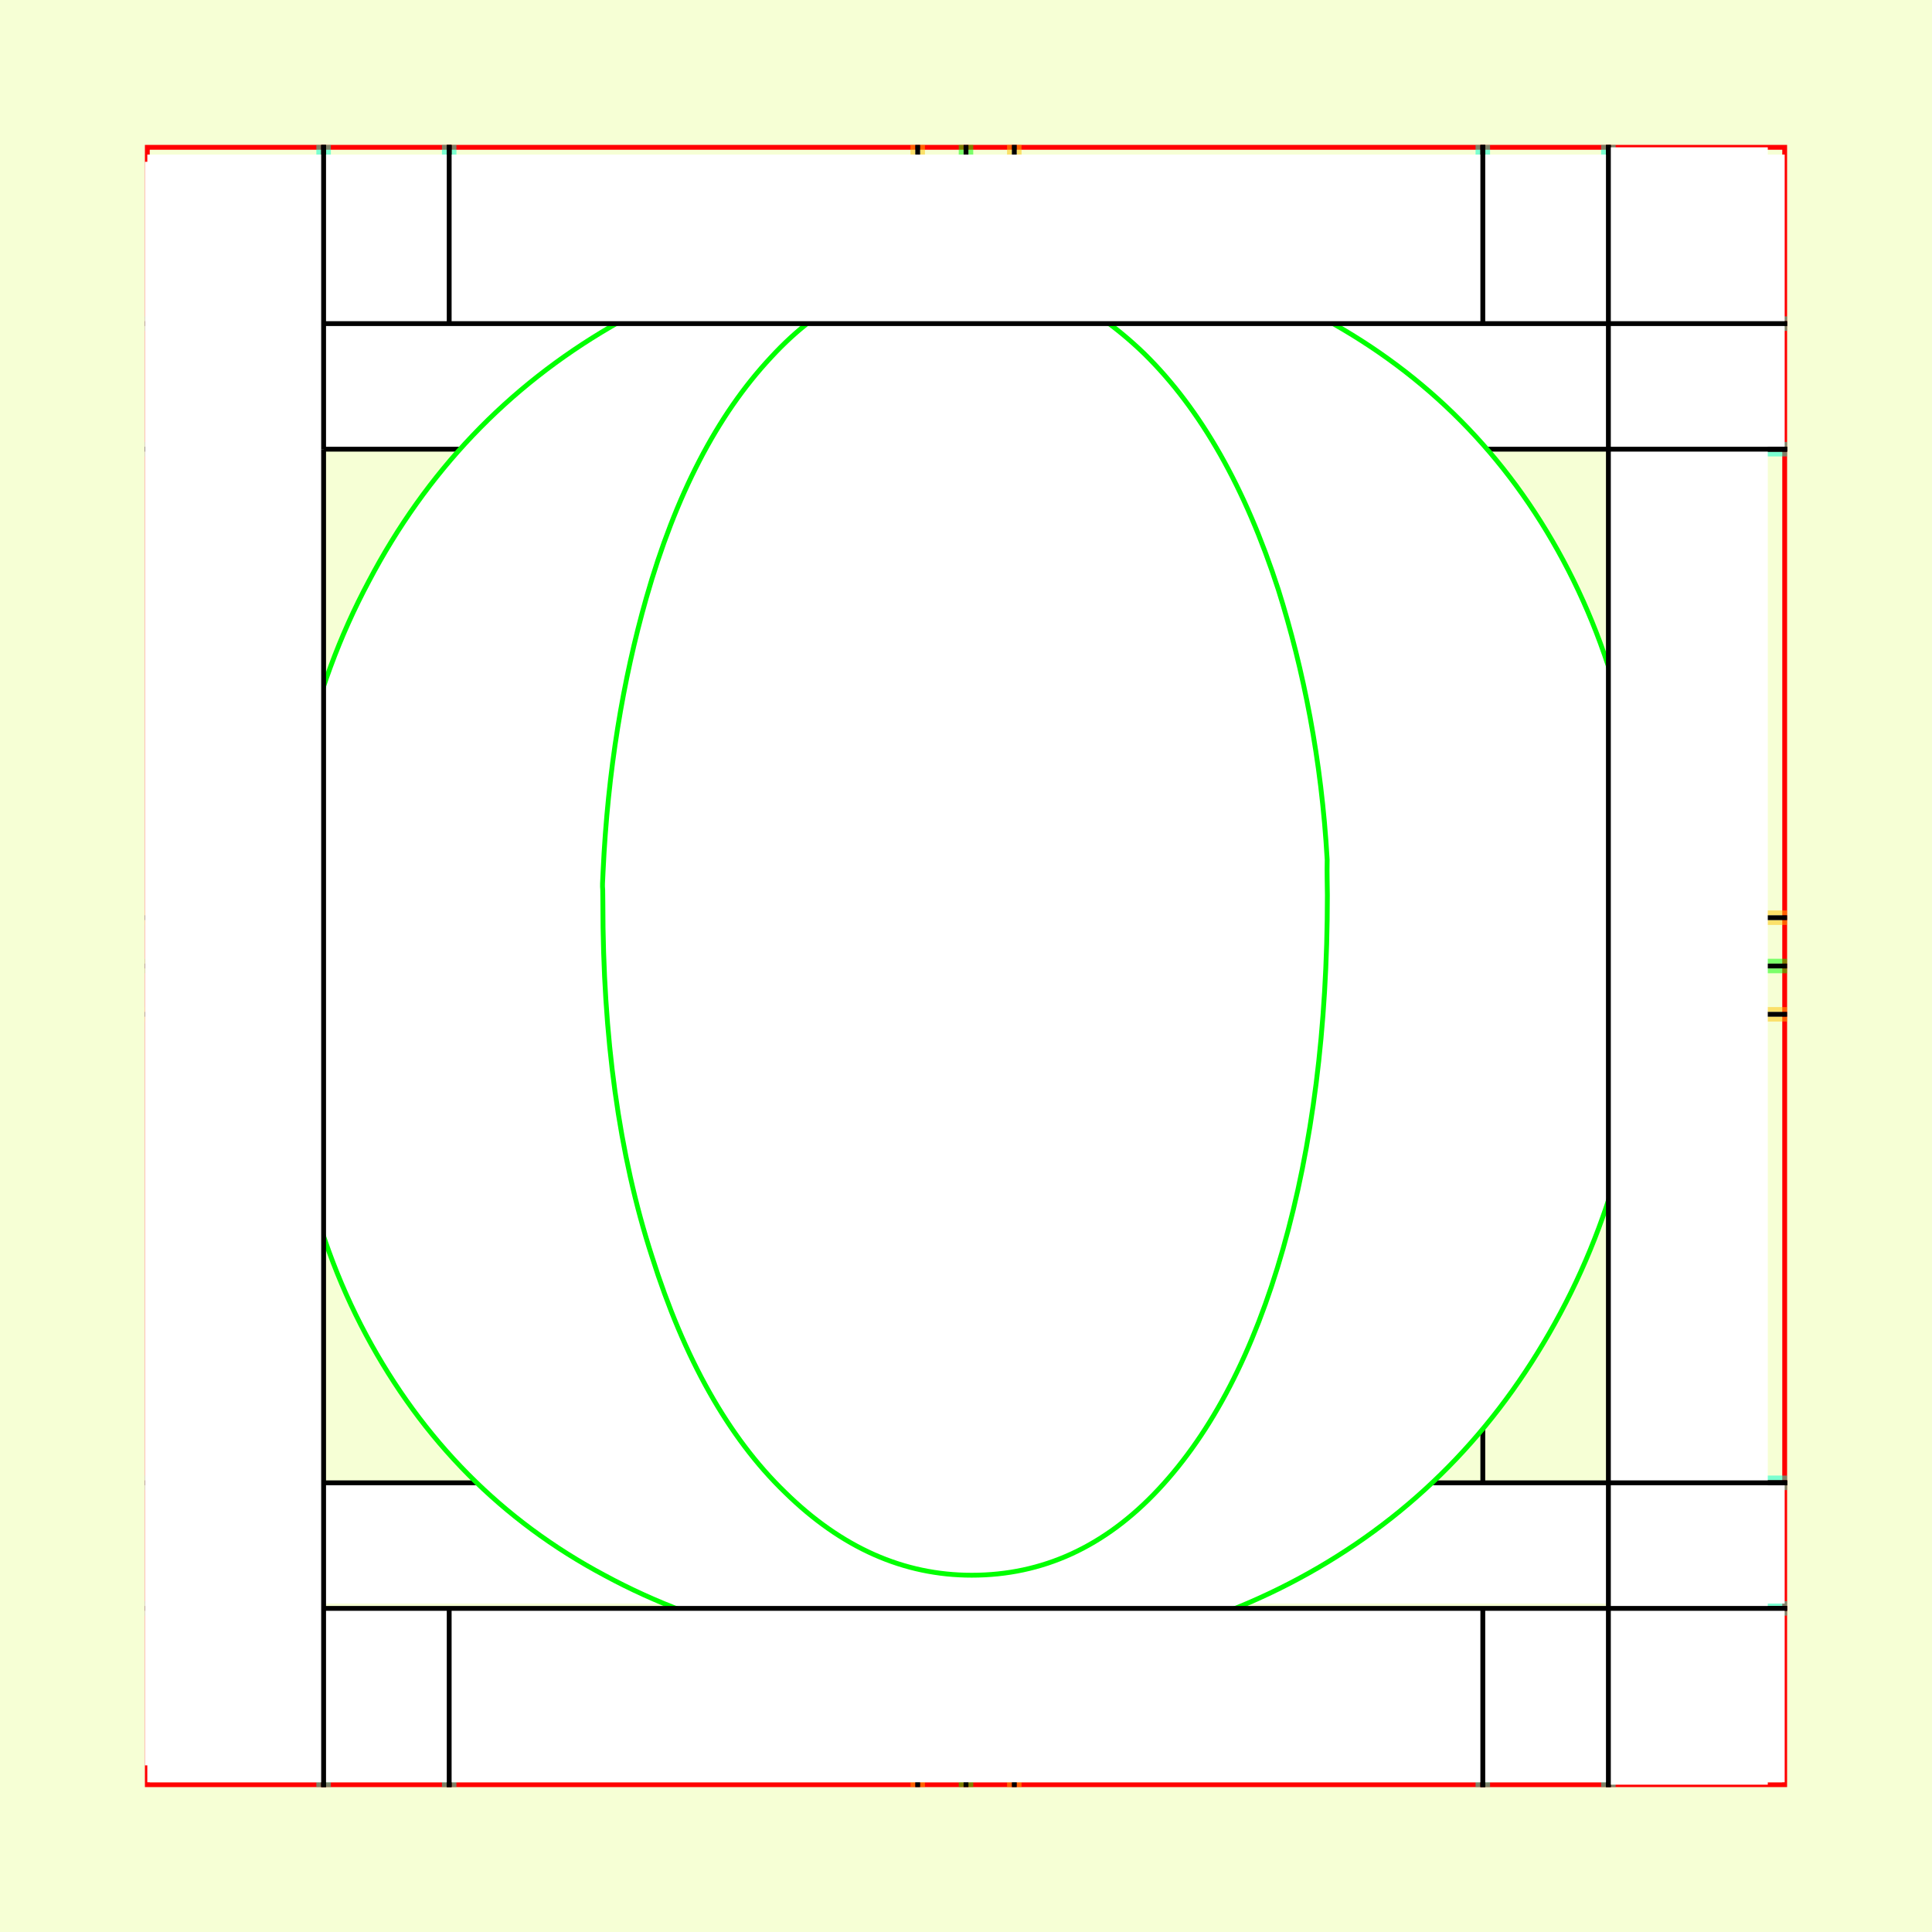
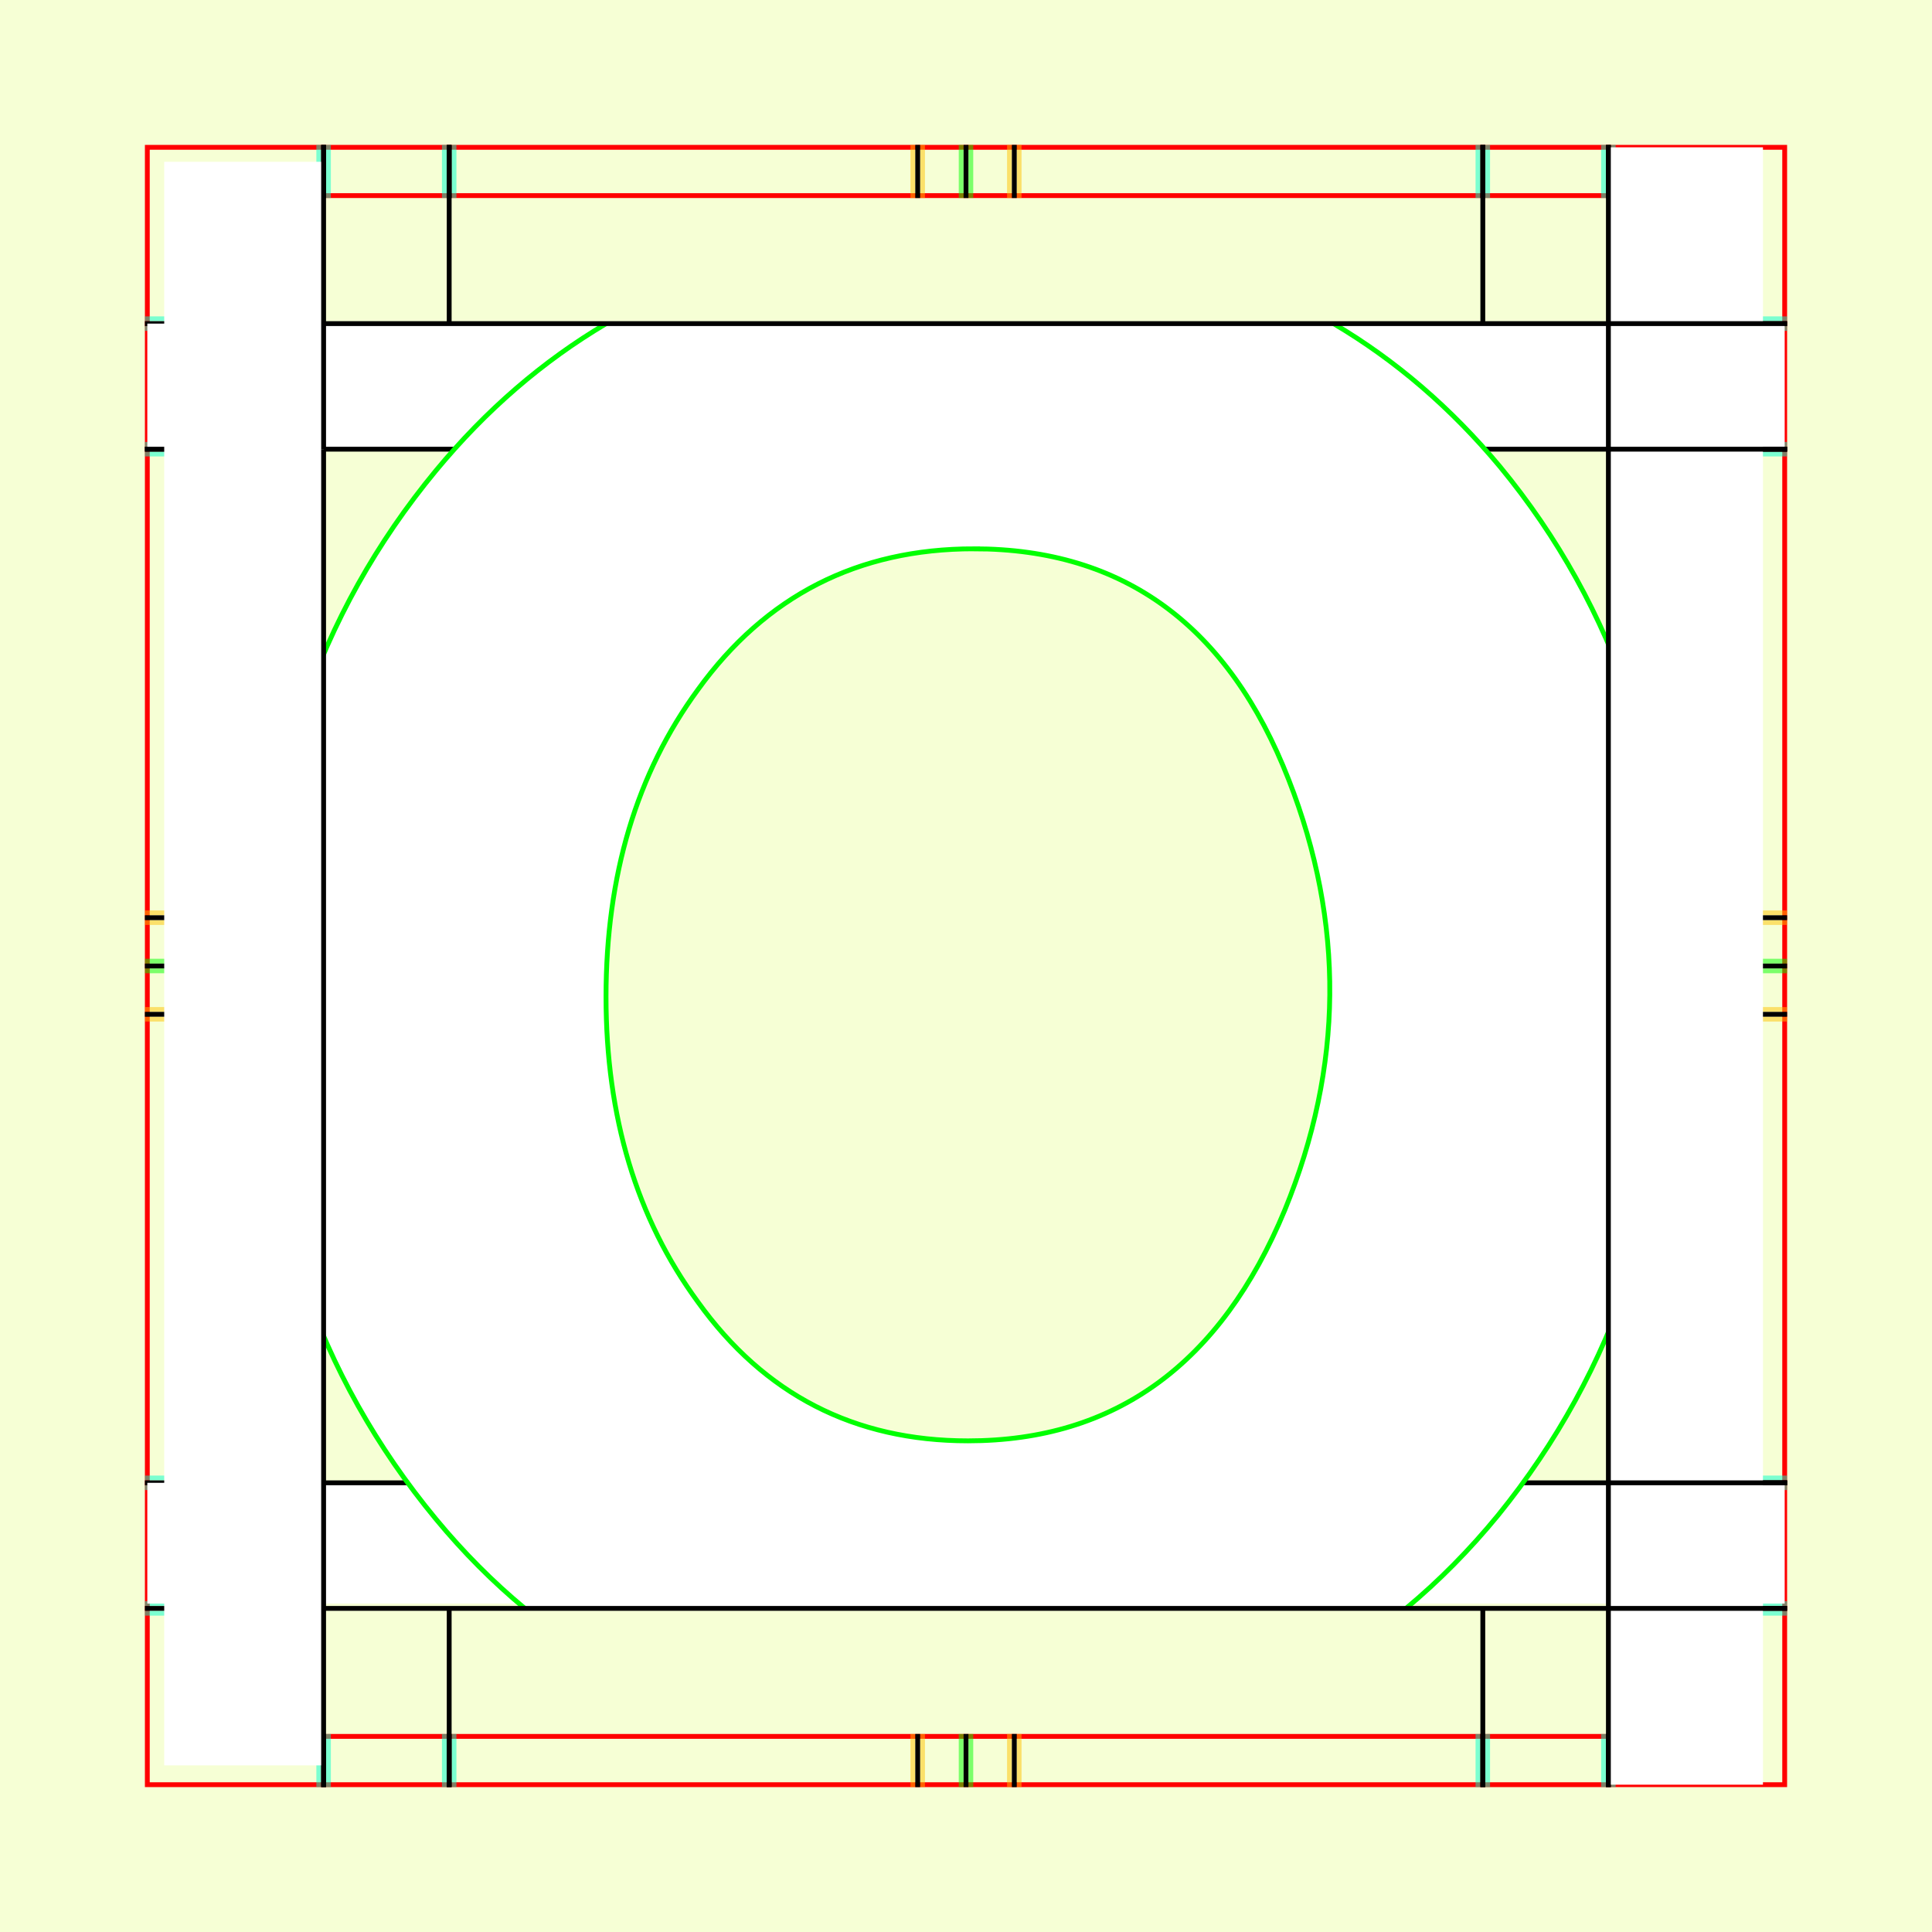
<svg xmlns="http://www.w3.org/2000/svg" style="display:inline" version="1.1" id="svg2902" height="400" width="400">
  <defs id="defs2904">
    <clipPath clipPathUnits="userSpaceOnUse" id="clipPath5174">
      <path id="path5176" style="opacity:0.5;fill:#00ff00;stroke:#00ff00;stroke-width:1px;stroke-linecap:square;display:inline" d="m 436.27,600.114 -232.095,134 -169.5,-293.583 232.095,-134 z" />
    </clipPath>
    <clipPath clipPathUnits="userSpaceOnUse" id="clipPath5174-5">
      <path id="path5176-9" style="opacity:0.5;fill:#00ff00;stroke:#00ff00;stroke-width:1px;stroke-linecap:square;display:inline" d="m 436.27,600.114 -232.095,134 -169.5,-293.583 232.095,-134 z" />
    </clipPath>
    <clipPath clipPathUnits="userSpaceOnUse" id="clipPath3238">
      <path d="m 461.27,643.416 -232.095,134 -169.5,-293.583 232.095,-134 z" style="opacity:0.5;fill:#00ff00;stroke:#00ff00;stroke-width:1px;stroke-linecap:square;display:inline" id="path3240" />
    </clipPath>
  </defs>
  <g id="bg">
    <path style="fill:#f6ffd5" d="M 400,0 400,400 0,400 0,0 z" id="bgrect" />
  </g>
  
tmp/TMP.change:<g id="XX_referenz" style="display:inline">
    <path id="innerframe" style="fill:none;stroke:#ff0000;stroke-width:1" d="m 40.5,40.5 319,0 0,319 -319,0 0,-319 z" />
    <path id="outerframe" style="fill:none;stroke:#ff0000;stroke-width:1" d="m 30.5,30.5 339,0 0,339 -339,0 0,-339 z" />
    <path style="opacity:0.5;fill:none;stroke:#ffc200;stroke-width:1px;stroke-linecap:square" d="m 189,30.5 0,10" id="ref-S-top-1" />
    <path style="opacity:0.5;fill:none;stroke:#ffc200;stroke-width:1px;stroke-linecap:square" d="m 191,30.5 0,10" id="ref-S-top-2" />
    <path style="opacity:0.5;fill:none;stroke:#ffc200;stroke-width:1px;stroke-linecap:square" d="m 209,30.5 0,10" id="ref-S-top-3" />
    <path style="opacity:0.5;fill:none;stroke:#ffc200;stroke-width:1px;stroke-linecap:square" d="m 211,30.5 0,10" id="ref-S-top-4" />
    <path style="opacity:0.5;fill:none;stroke:#00ff00;stroke-width:1px;stroke-linecap:square" d="m 199,30.5 0,10" id="ref-I-top-1" />
    <path style="opacity:0.5;fill:none;stroke:#00ff00;stroke-width:1px;stroke-linecap:square" d="m 201,30.5 0,10" id="ref-I-top-2" />
    <path style="opacity:0.5;fill:none;stroke:#00ffcc;stroke-width:1px;stroke-linecap:square" d="m 66,30.5 0,10" id="ref-C-top-1" />
    <path style="opacity:0.5;fill:none;stroke:#00ffcc;stroke-width:1px;stroke-linecap:square" d="m 68,30.5 0,10" id="ref-C-top-2" />
    <path style="opacity:0.5;fill:none;stroke:#00ffcc;stroke-width:1px;stroke-linecap:square" d="m 92,30.5 0,10" id="ref-C-top-3" />
    <path style="opacity:0.5;fill:none;stroke:#00ffcc;stroke-width:1px;stroke-linecap:square" d="m 94,30.5 0,10" id="ref-C-top-4" />
    <path style="opacity:0.5;fill:none;stroke:#00ffcc;stroke-width:1px;stroke-linecap:square" d="m 306,30.5 0,10" id="ref-C-top-5" />
    <path style="opacity:0.5;fill:none;stroke:#00ffcc;stroke-width:1px;stroke-linecap:square" d="m 308,30.5 0,10" id="ref-C-top-6" />
    <path style="opacity:0.5;fill:none;stroke:#00ffcc;stroke-width:1px;stroke-linecap:square" d="m 332,30.5 0,10" id="ref-C-top-7" />
    <path style="opacity:0.5;fill:none;stroke:#00ffcc;stroke-width:1px;stroke-linecap:square" d="m 334,30.5 0,10" id="ref-C-top-8" />
    <path style="opacity:0.5;fill:none;stroke:#ffc200;stroke-width:1px;stroke-linecap:square" d="m 369.5,189 -10,0" id="ref-S-right-1" />
    <path style="opacity:0.5;fill:none;stroke:#ffc200;stroke-width:1px;stroke-linecap:square" d="m 369.5,191 -10,0" id="ref-S-right-2" />
    <path style="opacity:0.5;fill:none;stroke:#ffc200;stroke-width:1px;stroke-linecap:square" d="m 369.5,209 -10,0" id="ref-S-right-3" />
    <path style="opacity:0.5;fill:none;stroke:#ffc200;stroke-width:1px;stroke-linecap:square" d="m 369.5,211 -10,0" id="ref-S-right-4" />
    <path style="opacity:0.5;fill:none;stroke:#00ff00;stroke-width:1px;stroke-linecap:square" d="m 369.5,199 -10,0" id="ref-I-right-1" />
    <path style="opacity:0.5;fill:none;stroke:#00ff00;stroke-width:1px;stroke-linecap:square" d="m 369.5,201 -10,0" id="ref-I-right-2" />
    <path style="opacity:0.5;fill:none;stroke:#00ffcc;stroke-width:1px;stroke-linecap:square" d="m 369.5,66 -10,0" id="ref-C-right-1" />
    <path style="opacity:0.5;fill:none;stroke:#00ffcc;stroke-width:1px;stroke-linecap:square" d="m 369.5,68 -10,0" id="ref-C-right-2" />
    <path style="opacity:0.5;fill:none;stroke:#00ffcc;stroke-width:1px;stroke-linecap:square" d="m 369.5,92 -10,0" id="ref-C-right-3" />
    <path style="opacity:0.5;fill:none;stroke:#00ffcc;stroke-width:1px;stroke-linecap:square" d="m 369.5,94 -10,0" id="ref-C-right-4" />
    <path style="opacity:0.5;fill:none;stroke:#00ffcc;stroke-width:1px;stroke-linecap:square" d="m 369.5,306 -10,0" id="ref-C-right-5" />
    <path style="opacity:0.5;fill:none;stroke:#00ffcc;stroke-width:1px;stroke-linecap:square" d="m 369.5,308 -10,0" id="ref-C-right-6" />
    <path style="opacity:0.5;fill:none;stroke:#00ffcc;stroke-width:1px;stroke-linecap:square" d="m 369.5,332 -10,0" id="ref-C-right-7" />
    <path style="opacity:0.5;fill:none;stroke:#00ffcc;stroke-width:1px;stroke-linecap:square" d="m 369.5,334 -10,0" id="ref-C-right-8" />
    <path style="opacity:0.5;fill:none;stroke:#ffc200;stroke-width:1px;stroke-linecap:square" d="m 189,369.5 0,-10" id="ref-S-bottom-1" />
    <path style="opacity:0.5;fill:none;stroke:#ffc200;stroke-width:1px;stroke-linecap:square" d="m 191,369.5 0,-10" id="ref-S-bottom-2" />
    <path style="opacity:0.5;fill:none;stroke:#ffc200;stroke-width:1px;stroke-linecap:square" d="m 209,369.5 0,-10" id="ref-S-bottom-3" />
    <path style="opacity:0.5;fill:none;stroke:#ffc200;stroke-width:1px;stroke-linecap:square" d="m 211,369.5 0,-10" id="ref-S-bottom-4" />
    <path style="opacity:0.5;fill:none;stroke:#00ff00;stroke-width:1px;stroke-linecap:square" d="m 199,369.5 0,-10" id="ref-I-bottom-1" />
    <path style="opacity:0.5;fill:none;stroke:#00ff00;stroke-width:1px;stroke-linecap:square" d="m 201,369.5 0,-10" id="ref-I-bottom-2" />
    <path style="opacity:0.5;fill:none;stroke:#00ffcc;stroke-width:1px;stroke-linecap:square" d="m 66,369.5 0,-10" id="ref-C-bottom-1" />
    <path style="opacity:0.5;fill:none;stroke:#00ffcc;stroke-width:1px;stroke-linecap:square" d="m 68,369.5 0,-10" id="ref-C-bottom-2" />
    <path style="opacity:0.5;fill:none;stroke:#00ffcc;stroke-width:1px;stroke-linecap:square" d="m 92,369.5 0,-10" id="ref-C-bottom-3" />
    <path style="opacity:0.5;fill:none;stroke:#00ffcc;stroke-width:1px;stroke-linecap:square" d="m 94,369.5 0,-10" id="ref-C-bottom-4" />
    <path style="opacity:0.5;fill:none;stroke:#00ffcc;stroke-width:1px;stroke-linecap:square" d="m 306,369.5 0,-10" id="ref-C-bottom-5" />
    <path style="opacity:0.5;fill:none;stroke:#00ffcc;stroke-width:1px;stroke-linecap:square" d="m 308,369.5 0,-10" id="ref-C-bottom-6" />
    <path style="opacity:0.5;fill:none;stroke:#00ffcc;stroke-width:1px;stroke-linecap:square" d="m 332,369.5 0,-10" id="ref-C-bottom-7" />
    <path style="opacity:0.5;fill:none;stroke:#00ffcc;stroke-width:1px;stroke-linecap:square" d="m 334,369.5 0,-10" id="ref-C-bottom-8" />
    <path style="opacity:0.5;fill:none;stroke:#ffc200;stroke-width:1px;stroke-linecap:square" d="m 30.5,189 10,0" id="ref-S-left-1" />
    <path style="opacity:0.5;fill:none;stroke:#ffc200;stroke-width:1px;stroke-linecap:square" d="m 30.5,191 10,0" id="ref-S-left-2" />
    <path style="opacity:0.5;fill:none;stroke:#ffc200;stroke-width:1px;stroke-linecap:square" d="m 30.5,209 10,0" id="ref-S-left-3" />
    <path style="opacity:0.5;fill:none;stroke:#ffc200;stroke-width:1px;stroke-linecap:square" d="m 30.5,211 10,0" id="ref-S-left-4" />
    <path style="opacity:0.5;fill:none;stroke:#00ff00;stroke-width:1px;stroke-linecap:square" d="m 40.5,199 -10,0" id="ref-I-left-1" />
    <path style="opacity:0.5;fill:none;stroke:#00ff00;stroke-width:1px;stroke-linecap:square" d="m 40.5,201 -10,0" id="ref-I-left-2" />
    <path style="opacity:0.5;fill:none;stroke:#00ffcc;stroke-width:1px;stroke-linecap:square" d="m 30.5,66 10,0" id="ref-C-left-1" />
    <path style="opacity:0.5;fill:none;stroke:#00ffcc;stroke-width:1px;stroke-linecap:square" d="m 30.5,68 10,0" id="ref-C-left-2" />
    <path style="opacity:0.5;fill:none;stroke:#00ffcc;stroke-width:1px;stroke-linecap:square" d="m 30.5,92 10,0" id="ref-C-left-3" />
    <path style="opacity:0.5;fill:none;stroke:#00ffcc;stroke-width:1px;stroke-linecap:square" d="m 30.5,94 10,0" id="ref-C-left-4" />
    <path style="opacity:0.5;fill:none;stroke:#00ffcc;stroke-width:1px;stroke-linecap:square" d="m 30.5,306 10,0" id="ref-C-left-5" />
    <path style="opacity:0.5;fill:none;stroke:#00ffcc;stroke-width:1px;stroke-linecap:square" d="m 30.5,308 10,0" id="ref-C-left-6" />
    <path style="opacity:0.5;fill:none;stroke:#00ffcc;stroke-width:1px;stroke-linecap:square" d="m 30.5,332 10,0" id="ref-C-left-7" />
    <path style="opacity:0.5;fill:none;stroke:#00ffcc;stroke-width:1px;stroke-linecap:square" d="m 30.5,334 10,0" id="ref-C-left-8" />
    <path style="fill:none;stroke:#000000;stroke-width:1px;stroke-linecap:square" d="m 190,30.5 0,10" id="S-top-1" />
    <path style="fill:none;stroke:#000000;stroke-width:1px;stroke-linecap:square" d="m 210,30.5 0,10" id="S-top-2" />
    <path style="fill:none;stroke:#000000;stroke-width:1px;stroke-linecap:square" d="m 369.5,190 -10,0" id="S-right-1" />
    <path style="fill:none;stroke:#000000;stroke-width:1px;stroke-linecap:square" d="m 369.5,210 -10,0" id="S-right-2" />
    <path style="fill:none;stroke:#000000;stroke-width:1px;stroke-linecap:square" d="m 190,369.5 0,-10" id="S-bottom-1" />
    <path style="fill:none;stroke:#000000;stroke-width:1px;stroke-linecap:square" d="m 210,369.5 0,-10" id="S-bottom-2" />
    <path style="fill:none;stroke:#000000;stroke-width:1px;stroke-linecap:square" d="m 30.5,190 10,0" id="S-left-1" />
    <path style="fill:none;stroke:#000000;stroke-width:1px;stroke-linecap:square" d="m 30.5,210 10,0" id="S-left-2" />
    <path style="fill:none;stroke:#000000;stroke-width:1px;stroke-linecap:square" d="m 200,30.5 0,10" id="I-top-1" />
    <path style="fill:none;stroke:#000000;stroke-width:1px;stroke-linecap:square" d="m 369.5,200 -10,0" id="I-right-1" />
    <path style="fill:none;stroke:#000000;stroke-width:1px;stroke-linecap:square" d="m 200,369.5 0,-10" id="I-bottom-1" />
    <path style="fill:none;stroke:#000000;stroke-width:1px;stroke-linecap:square" d="m 40.5,200 -10,0" id="I-left-1" />
    <path style="fill:none;stroke:#000000;stroke-width:1px;stroke-linecap:square" d="m 67,30.5 0,10" id="C-top-1" />
    <path style="fill:none;stroke:#000000;stroke-width:1px;stroke-linecap:square" d="m 93,30.5 0,10" id="C-top-2" />
    <path style="fill:none;stroke:#000000;stroke-width:1px;stroke-linecap:square" d="m 307,30.5 0,10" id="C-top-3" />
    <path style="fill:none;stroke:#000000;stroke-width:1px;stroke-linecap:square" d="m 333,30.5 0,10" id="C-top-4" />
    <path style="fill:none;stroke:#000000;stroke-width:1px;stroke-linecap:square" d="m 369.5,67 -10,0" id="C-right-1" />
    <path style="fill:none;stroke:#000000;stroke-width:1px;stroke-linecap:square" d="m 369.5,93 -10,0" id="C-right-2" />
    <path style="fill:none;stroke:#000000;stroke-width:1px;stroke-linecap:square" d="m 369.5,307 -10,0" id="C-right-3" />
    <path style="fill:none;stroke:#000000;stroke-width:1px;stroke-linecap:square" d="m 369.5,333 -10,0" id="C-right-4" />
    <path style="fill:none;stroke:#000000;stroke-width:1px;stroke-linecap:square" d="m 67,369.5 0,-10" id="C-bottom-1" />
    <path style="fill:none;stroke:#000000;stroke-width:1px;stroke-linecap:square" d="m 93,369.5 0,-10" id="C-bottom-2" />
    <path style="fill:none;stroke:#000000;stroke-width:1px;stroke-linecap:square" d="m 307,369.5 0,-10" id="C-bottom-3" />
    <path style="fill:none;stroke:#000000;stroke-width:1px;stroke-linecap:square" d="m 333,369.5 0,-10" id="C-bottom-4" />
    <path style="fill:none;stroke:#000000;stroke-width:1px;stroke-linecap:square" d="m 30.5,67 10,0" id="C-left-1" />
    <path style="fill:none;stroke:#000000;stroke-width:1px;stroke-linecap:square" d="m 30.5,93 10,0" id="C-left-2" />
    <path style="fill:none;stroke:#000000;stroke-width:1px;stroke-linecap:square" d="m 30.5,307 10,0" id="C-left-3" />
    <path style="fill:none;stroke:#000000;stroke-width:1px;stroke-linecap:square" d="m 30.5,333 10,0" id="C-left-4" />
  </g>
  
tmp/TMP.change:<g id="g3149" zpos="-300" style="display:inline">
    <path id="path3147" d="m 30.5,307 0,25 339,0 0,-25 z" style="fill:#ffffff;stroke:none;display:inline" />
    <path style="fill:#ffffff;stroke:none;display:inline" d="m 30.5,67 0,26 339,0 0,-26 z" id="path3118" />
    <path style="fill:none;stroke:#000000;stroke-width:1px;stroke-linecap:square;display:inline" d="m 307,93.5 0,213" id="path3178-9" />
    <path style="fill:none;stroke:#000000;stroke-width:1px;stroke-linecap:square;display:inline" d="m 369.5,307 -10,0 -285,0 -10,0" id="C-right-3-7" />
    <path style="fill:none;stroke:#000000;stroke-width:1px;stroke-linecap:square;display:inline" d="m 30.5,93 10,0 319,0 10,0" id="C-left-2-6" />
  </g>
  
tmp/TMP.master:<g zpos="-200" style="display:none" id="g3125">
-     <path style="fill:#ffffff;stroke:#00ff00;stroke-width:1px" d="m 108.638,134.148 0,130.518 c 0,22.544 8.899,42.517 26.697,59.524 17.402,16.809 37.969,25.115 61.501,25.115 24.917,0 45.879,-8.306 63.281,-25.115 17.996,-17.402 27.092,-39.155 27.092,-65.061 l 0,-120.828 c 0,-23.73 -9.097,-44.692 -27.29,-62.886 -17.402,-17.007 -37.969,-25.708 -61.699,-25.708 -25.115,0 -46.274,8.701 -63.677,25.906 -17.402,17.205 -25.906,36.782 -25.906,58.535" id="path3136" />
-     <path style="fill:#ffffff;stroke:#00ff00;stroke-width:1px" d="m 137.708,265.654 0,-126.76 c 0,-18.984 6.526,-34.014 19.775,-44.692 12.458,-10.085 25.313,-15.227 38.364,-15.227 15.425,0 29.465,5.142 41.924,15.029 13.843,11.272 20.764,26.499 20.764,45.681 l 0,120.234 c 0,17.6 -7.317,33.025 -21.951,46.077 -10.481,9.492 -23.928,14.041 -40.54,14.041 -14.238,0 -27.092,-4.944 -38.562,-15.227 -13.249,-11.865 -19.775,-24.917 -19.775,-39.155" id="path3141" />
+     <path style="fill:#ffffff;stroke:none" d="m 144.5,67 c -3.456,2.589 -6.769,5.462 -9.969,8.625 -17.402,17.205 -25.906,36.778 -25.906,58.531 l 0,130.5 c 0,22.544 8.921,42.524 26.719,59.531 3.37,3.256 6.862,6.193 10.469,8.812 l 103.812,0 c 3.639,-2.619 7.131,-5.558 10.5,-8.812 17.996,-17.402 27.094,-39.157 27.094,-65.062 l 0,-120.812 c 0,-23.73 -9.119,-44.713 -27.312,-62.906 -3.146,-3.075 -6.397,-5.878 -9.75,-8.406 L 144.5,67 z m 51.344,11.969 c 15.425,0 29.479,5.144 41.938,15.031 13.843,11.272 20.75,26.505 20.75,45.688 l 0,120.219 c 0,17.6 -7.304,33.042 -21.938,46.094 -10.481,9.492 -23.951,14.031 -40.562,14.031 -14.238,0 -27.093,-4.936 -38.562,-15.219 -13.249,-11.865 -19.75,-24.918 -19.75,-39.156 l 0,-126.75 c 0,-18.984 6.5,-34.04 19.75,-44.719 12.458,-10.085 25.323,-15.219 38.375,-15.219 z" id="path3136" />
+     <path style="fill:none;stroke:#00ff00;stroke-width:1px;display:inline" d="m 144.5,67 c -3.456,2.589 -6.769,5.462 -9.969,8.625 -17.402,17.205 -25.906,36.778 -25.906,58.531 l 0,130.5 c 0,22.544 8.921,42.524 26.719,59.531 3.37,3.256 6.862,6.193 10.469,8.812 m 103.812,0 c 3.639,-2.619 7.131,-5.558 10.5,-8.812 17.996,-17.402 27.094,-39.157 27.094,-65.062 l 0,-120.812 c 0,-23.73 -9.119,-44.713 -27.312,-62.906 -3.146,-3.075 -6.397,-5.878 -9.75,-8.406 m -54.312,11.969 c 15.425,0 29.479,5.144 41.938,15.031 13.843,11.272 20.75,26.505 20.75,45.688 l 0,120.219 c 0,17.6 -7.304,33.042 -21.938,46.094 -10.481,9.492 -23.951,14.031 -40.562,14.031 -14.238,0 -27.093,-4.936 -38.562,-15.219 -13.249,-11.865 -19.75,-24.918 -19.75,-39.156 l 0,-126.75 c 0,-18.984 6.5,-34.04 19.75,-44.719 12.458,-10.085 25.323,-15.219 38.375,-15.219 z" id="path3136-6" />
  </g>
  
tmp/TMP.master:<g zpos="-200" style="display:none" id="g3143">
-     <path style="fill:#ffffff;stroke:#00ff00;stroke-width:1px" d="m 193.925,50.555 c -3.645,0.405 -6.075,0.81 -9.72,2.025 -10.935,3.645 -20.655,11.34 -26.73,21.06 -2.025,3.24 -44.955,89.1 -46.575,93.15 -2.835,7.29 -4.86,14.58 -5.67,23.085 -0.81,4.455 -0.81,15.39 0,20.25 0.81,8.1 2.835,15.39 5.67,22.68 1.62,4.05 44.55,90.315 46.575,93.15 4.86,8.1 12.15,14.58 20.655,18.63 19.44,9.315 42.93,5.265 57.915,-10.53 2.835,-2.835 5.265,-5.67 7.29,-9.315 0.81,-1.215 11.34,-21.87 23.49,-46.17 22.68,-45.36 23.49,-46.98 25.515,-53.865 5.265,-19.035 4.455,-38.07 -2.43,-56.295 -1.215,-2.835 -6.885,-14.58 -23.49,-47.385 -11.745,-23.895 -22.275,-44.955 -23.085,-46.17 -9.315,-15.39 -25.92,-25.11 -43.74,-24.705 -1.62,0 -4.455,0 -5.67,0.405" id="path3159" />
-     <path style="fill:#ffffff;stroke:#00ff00;stroke-width:1px" d="m 202.835,89.03 c 2.025,0.81 3.645,1.62 5.265,3.24 1.62,1.215 2.025,2.43 13.77,25.92 6.885,13.365 16.605,32.805 21.87,43.335 8.1,16.605 9.72,19.845 10.53,22.68 1.62,4.455 2.025,7.29 2.43,11.745 0.405,6.885 0,12.96 -2.43,19.44 -0.81,3.24 -2.43,6.075 -10.53,22.68 -5.265,10.53 -14.985,29.97 -21.87,43.335 -11.745,23.49 -12.15,24.705 -13.77,25.92 -2.835,2.835 -6.885,4.05 -10.935,3.24 -2.025,-0.405 -3.645,-1.62 -5.265,-3.24 -1.62,-1.215 -2.025,-2.025 -23.085,-44.55 -11.745,-23.49 -21.87,-43.74 -22.275,-44.955 -0.81,-2.835 -2.025,-6.885 -2.835,-10.125 -0.405,-3.645 -0.405,-12.15 0,-15.39 0.81,-3.645 2.025,-7.695 2.835,-10.53 0.405,-1.215 10.53,-21.465 22.275,-44.955 20.25,-40.5 21.465,-42.93 22.68,-44.55 3.24,-2.835 7.29,-4.05 11.34,-3.24" id="path3154" />
+     <path style="fill:#ffffff;stroke:none" d="m 162.469,67 c -1.85,2.072 -3.539,4.288 -5,6.625 -2.025,3.24 -44.943,89.106 -46.562,93.156 -2.835,7.29 -4.878,14.589 -5.688,23.094 -0.81,4.455 -0.81,15.39 0,20.25 0.81,8.1 2.853,15.398 5.688,22.688 1.62,4.05 44.538,90.321 46.562,93.156 1.503,2.506 3.223,4.86 5.156,7.031 l 74.438,0 c 2.396,-2.491 4.509,-5.061 6.281,-8.25 0.81,-1.215 11.319,-21.888 23.469,-46.188 22.68,-45.36 23.506,-46.959 25.531,-53.844 5.265,-19.035 4.447,-38.088 -2.438,-56.312 -1.215,-2.835 -6.895,-14.57 -23.5,-47.375 -11.745,-23.895 -22.253,-44.972 -23.062,-46.188 -1.704,-2.815 -3.658,-5.436 -5.812,-7.844 l -75.062,0 z m 37.344,21.781 c 1,-0.044 2.019,0.048 3.031,0.25 2.025,0.81 3.63,1.63 5.25,3.25 1.62,1.215 2.036,2.416 13.781,25.906 6.885,13.365 16.61,32.814 21.875,43.344 8.1,16.605 9.721,19.852 10.531,22.688 1.62,4.455 2.001,7.264 2.406,11.719 0.405,6.885 0.024,12.957 -2.406,19.438 -0.81,3.24 -2.431,6.083 -10.531,22.688 -5.265,10.53 -14.99,29.979 -21.875,43.344 -11.745,23.49 -12.161,24.691 -13.781,25.906 -2.835,2.835 -6.888,4.06 -10.938,3.25 -2.025,-0.405 -3.63,-1.63 -5.25,-3.25 -1.62,-1.215 -2.034,-2.006 -23.094,-44.531 -11.745,-23.49 -21.876,-43.754 -22.281,-44.969 -0.81,-2.835 -2.002,-6.885 -2.812,-10.125 -0.405,-3.645 -0.405,-12.135 0,-15.375 0.81,-3.645 2.002,-7.696 2.812,-10.531 0.405,-1.215 10.536,-21.479 22.281,-44.969 20.25,-40.5 21.473,-42.911 22.688,-44.531 2.43,-2.126 5.313,-3.367 8.312,-3.5 z" id="path3159" />
+     <path style="fill:none;stroke:#00ff00;stroke-width:1px;display:inline" d="m 162.469,67 c -1.85,2.072 -3.539,4.288 -5,6.625 -2.025,3.24 -44.943,89.106 -46.562,93.156 -2.835,7.29 -4.878,14.589 -5.688,23.094 -0.81,4.455 -0.81,15.39 0,20.25 0.81,8.1 2.853,15.398 5.688,22.688 1.62,4.05 44.538,90.321 46.562,93.156 1.503,2.506 3.223,4.86 5.156,7.031 m 74.438,0 c 2.396,-2.491 4.509,-5.061 6.281,-8.25 0.81,-1.215 11.319,-21.888 23.469,-46.188 22.68,-45.36 23.506,-46.959 25.531,-53.844 5.265,-19.035 4.447,-38.088 -2.438,-56.312 -1.215,-2.835 -6.895,-14.57 -23.5,-47.375 -11.745,-23.895 -22.253,-44.972 -23.062,-46.188 -1.704,-2.815 -3.658,-5.436 -5.812,-7.844 M 199.812,88.781 c 1,-0.044 2.019,0.048 3.031,0.25 2.025,0.81 3.63,1.63 5.25,3.25 1.62,1.215 2.036,2.416 13.781,25.906 6.885,13.365 16.61,32.814 21.875,43.344 8.1,16.605 9.721,19.852 10.531,22.688 1.62,4.455 2.001,7.264 2.406,11.719 0.405,6.885 0.024,12.957 -2.406,19.438 -0.81,3.24 -2.431,6.083 -10.531,22.688 -5.265,10.53 -14.99,29.979 -21.875,43.344 -11.745,23.49 -12.161,24.691 -13.781,25.906 -2.835,2.835 -6.888,4.06 -10.938,3.25 -2.025,-0.405 -3.63,-1.63 -5.25,-3.25 -1.62,-1.215 -2.034,-2.006 -23.094,-44.531 -11.745,-23.49 -21.876,-43.754 -22.281,-44.969 -0.81,-2.835 -2.002,-6.885 -2.812,-10.125 -0.405,-3.645 -0.405,-12.135 0,-15.375 0.81,-3.645 2.002,-7.696 2.812,-10.531 0.405,-1.215 10.536,-21.479 22.281,-44.969 20.25,-40.5 21.473,-42.911 22.688,-44.531 2.43,-2.126 5.313,-3.367 8.312,-3.5 z" id="path3159-5" />
  </g>
  
- tmp/TMP.master:<g zpos="-200" style="display:none" id="g3161">
-     <path style="fill:#ffffff;stroke:#00ff00;stroke-width:1px" d="m 200.405,48.025 c 46.44,3.1e-4 83.16,16.2 110.16,48.6 24.03,29.16 36.045,65.07 36.045,107.73 -2.9e-4,42.93 -12.15,79.38 -36.45,109.35 -27.27,33.21 -63.855,49.815 -109.755,49.815 -46.44,0 -83.16,-16.335 -110.16,-49.005 -24.57,-29.7 -36.855,-65.745 -36.855,-108.135 0,-42.93 12.285,-79.245 36.855,-108.945 27.27,-32.94 63.99,-49.41 110.16,-49.41" id="path3177" />
-     <path style="fill:#ffffff;stroke:#00ff00;stroke-width:1px" d="m 200.405,298.315 c 30.51,6e-5 52.38,-15.93 65.61,-47.79 12.15,-29.7 12.42,-59.4 0.81,-89.1 -12.42,-31.86 -34.155,-47.79 -65.205,-47.79 -24.03,2.5e-4 -43.065,9.72 -57.105,29.16 -12.69,17.28 -19.035,38.475 -19.035,63.585 -7e-5,24.84 6.345,45.9 19.035,63.18 13.77,19.17 32.4,28.755 55.89,28.755" id="path3172" />
+ tmp/TMP.master:<g zpos="-200" style="display:inline" id="g3161">
+     <path style="fill:#ffffff;stroke:none" d="m 125.5,67 c -13.12,7.765 -24.869,17.898 -35.25,30.438 -24.57,29.7 -36.875,66.008 -36.875,108.938 0,42.39 12.305,78.425 36.875,108.125 5.699,6.896 11.842,13.058 18.406,18.5 l 182.438,0 c 6.798,-5.645 13.142,-12.071 19.062,-19.281 24.3,-29.97 36.468,-66.445 36.469,-109.375 C 346.625,161.684 334.592,125.785 310.562,96.625 300.437,84.475 288.952,74.593 276.094,67 L 125.5,67 z m 76.125,46.625 c 31.05,2.5e-4 52.767,15.953 65.188,47.812 11.61,29.7 11.337,59.394 -0.812,89.094 -13.23,31.86 -35.084,47.781 -65.594,47.781 -23.49,6e-5 -42.136,-9.58 -55.906,-28.75 -12.69,-17.28 -19.031,-38.347 -19.031,-63.188 -7e-5,-25.11 6.341,-46.314 19.031,-63.594 14.04,-19.44 33.095,-29.156 57.125,-29.156 z" id="path3177" />
+     <path style="fill:none;stroke:#00ff00;stroke-width:1px;display:inline" d="m 125.5,67 c -13.12,7.765 -24.869,17.898 -35.25,30.438 -24.57,29.7 -36.875,66.008 -36.875,108.938 0,42.39 12.305,78.425 36.875,108.125 5.699,6.896 11.842,13.058 18.406,18.5 m 182.438,0 c 6.798,-5.645 13.142,-12.071 19.062,-19.281 24.3,-29.97 36.468,-66.445 36.469,-109.375 C 346.625,161.684 334.592,125.785 310.562,96.625 300.437,84.475 288.952,74.593 276.094,67 M 201.625,113.625 c 31.05,2.5e-4 52.767,15.953 65.188,47.812 11.61,29.7 11.337,59.394 -0.812,89.094 -13.23,31.86 -35.084,47.781 -65.594,47.781 -23.49,6e-5 -42.136,-9.58 -55.906,-28.75 -12.69,-17.28 -19.031,-38.347 -19.031,-63.188 -7e-5,-25.11 6.341,-46.314 19.031,-63.594 14.04,-19.44 33.095,-29.156 57.125,-29.156 z" id="path3177-5" />
  </g>
  
tmp/TMP.master:<g zpos="-200" style="display:none" id="g3179">
-     <path style="fill:#ffffff;stroke:#00ff00;stroke-width:1px" d="m 317.861,225.906 c -2.5e-4,35.2 -11.074,64.402 -33.223,87.605 -22.017,23.071 -50.691,34.607 -86.023,34.607 -34.409,0 -62.424,-11.536 -84.045,-34.607 -21.621,-23.203 -32.432,-52.405 -32.432,-87.605 l 0,-51.812 c -2e-5,-35.068 10.745,-64.204 32.234,-87.407 21.621,-23.203 49.702,-34.804 84.243,-34.805 35.2,2.9e-4 63.874,11.602 86.023,34.805 22.148,23.203 33.222,52.339 33.223,87.407 l 0,51.812" id="path3195" />
-     <path style="fill:#ffffff;stroke:#00ff00;stroke-width:1px" d="m 269.807,173.699 c -2e-4,-23.994 -6.394,-43.703 -19.182,-59.128 C 237.837,99.146 220.5,91.433 198.616,91.433 c -21.226,2.5e-4 -37.969,7.713 -50.229,23.137 -12.129,15.425 -18.193,35.134 -18.193,59.128 l 0,52.207 c -7e-5,24.258 6.13,44.165 18.391,59.722 12.261,15.425 28.938,23.137 50.032,23.137 22.016,4e-5 39.353,-7.712 52.009,-23.137 12.788,-15.425 19.182,-35.332 19.182,-59.722 l 0,-52.207" id="path3190" />
+     <path style="fill:#ffffff;stroke:none" d="m 138.75,67 c -8.876,5.215 -17.003,11.776 -24.375,19.688 -21.489,23.203 -32.25,52.338 -32.25,87.406 l 0,51.812 c -2e-5,35.2 10.816,64.391 32.438,87.594 7.335,7.827 15.41,14.326 24.219,19.5 l 121.156,0 c 8.991,-5.173 17.223,-11.678 24.688,-19.5 22.148,-23.203 33.25,-52.393 33.25,-87.594 l 0,-51.812 C 317.875,139.026 306.773,109.891 284.625,86.688 277.072,78.775 268.755,72.216 259.688,67 L 138.75,67 z m 59.875,24.438 c 21.885,2.5e-4 39.212,7.7 52,23.125 12.788,15.425 19.187,35.131 19.188,59.125 l 0,52.219 c -2e-4,24.39 -6.4,44.294 -19.188,59.719 -12.656,15.425 -29.984,23.125 -52,23.125 -21.094,4e-5 -37.771,-7.7 -50.031,-23.125 -12.261,-15.557 -18.406,-35.461 -18.406,-59.719 l 0,-52.219 c -7e-5,-23.994 6.059,-43.7 18.188,-59.125 12.261,-15.425 29.024,-23.125 50.25,-23.125 z" id="path3195" />
+     <path style="fill:none;stroke:#00ff00;stroke-width:1px;display:inline" d="m 138.75,67 c -8.876,5.215 -17.003,11.776 -24.375,19.688 -21.489,23.203 -32.25,52.338 -32.25,87.406 l 0,51.812 c -2e-5,35.2 10.816,64.391 32.438,87.594 7.335,7.827 15.41,14.326 24.219,19.5 m 121.156,0 c 8.991,-5.173 17.223,-11.678 24.688,-19.5 22.148,-23.203 33.25,-52.393 33.25,-87.594 l 0,-51.812 C 317.875,139.026 306.773,109.891 284.625,86.688 277.072,78.775 268.755,72.216 259.688,67 M 198.625,91.438 c 21.885,2.5e-4 39.212,7.7 52,23.125 12.788,15.425 19.187,35.131 19.188,59.125 l 0,52.219 c -2e-4,24.39 -6.4,44.294 -19.188,59.719 -12.656,15.425 -29.984,23.125 -52,23.125 -21.094,4e-5 -37.771,-7.7 -50.031,-23.125 -12.261,-15.557 -18.406,-35.461 -18.406,-59.719 l 0,-52.219 c -7e-5,-23.994 6.059,-43.7 18.188,-59.125 12.261,-15.425 29.024,-23.125 50.25,-23.125 z" id="path3195-2" />
  </g>
  
tmp/TMP.master:<g zpos="-200" style="display:none" id="g3197">
-     <path style="fill:#ffffff;stroke:#00ff00;stroke-width:1px" d="m 285.68,68.51 -85.26,-38.22 -85.68,58.8 -0.42,258.4 85.26,38.22 85.68,-48.8 0.42,-268.4" id="path3213" />
-     <path style="fill:#ffffff;stroke:#00ff00;stroke-width:1px" d="m 220.58,122.11 0,189.84 -41.16,-18.06 0,-189.84 41.16,18.06" id="path3208" />
+     <path style="fill:#ffffff;stroke:none" d="M 146.938,67 114.75,89.094 114.344,333 285.25,333 285.688,68.5 282.344,67 146.938,67 z m 32.469,37.062 41.188,18.062 0,189.812 -41.188,-18.062 0,-189.812 z" id="path3213" />
+     <path style="fill:none;stroke:#00ff00;stroke-width:1px;display:inline" d="M 146.938,67 114.75,89.094 114.344,333 M 285.25,333 285.688,68.5 282.344,67 m -102.938,37.062 41.188,18.062 0,189.812 -41.188,-18.062 z" id="path3213-1" />
  </g>
  
tmp/TMP.master:<g zpos="-200" style="display:none" id="g3215">
-     <path style="fill:#ffffff;stroke:#00ff00;stroke-width:1px" d="m 92.415,258.545 c 0,27.36 7.2,49.32 21.6,65.88 14.4,16.56 32.4,24.48 54,24.48 15.48,0 31.68,-4.32 48.24,-13.32 16.56,-8.64 32.4,-21.24 46.8,-37.08 14.4,-15.84 26.28,-36 35.64,-61.2 9.36,-25.2 14.04,-52.2 14.04,-81.72 0,-9 -0.72,-17.64 -1.44,-26.28 -1.08,-8.28 -2.88,-16.56 -5.04,-25.2 -2.16,-8.64 -5.76,-15.48 -10.44,-20.52 -5.04,-5.04 -10.8,-7.56 -17.28,-7.56 -13.68,0.36 -28.8,8.64 -45.36,25.2 -16.56,16.92 -24.84,32.04 -24.84,44.64 0,10.8 7.56,18 22.68,20.88 2.88,-15.12 9.72,-31.68 19.8,-49.32 10.08,-17.64 19.08,-26.64 27,-26.64 5.76,0 9.72,5.4 12.24,16.2 2.52,10.8 3.96,22.68 3.96,35.64 0,20.16 -2.88,41.04 -8.64,63 -5.76,21.96 -13.68,42.48 -23.04,61.2 -9.72,18.72 -21.96,34.2 -36.36,46.44 -14.4,12.24 -29.52,18.36 -45.36,18.36 -17.28,0 -30.24,-6.48 -38.52,-19.8 -8.28,-13.32 -12.24,-30.24 -12.24,-51.12 0,-27.36 6.48,-56.52 20.16,-86.76 13.68,-30.24 30.96,-55.44 52.2,-75.6 20.88,-20.16 41.76,-30.24 61.92,-30.24 2.88,0 6.48,0.36 10.44,0.72 -6.48,-6.48 -14.76,-10.08 -24.48,-10.08 -25.92,0 -51.12,10.44 -75.6,30.6 -24.84,20.52 -44.64,46.44 -59.76,77.4 -15.12,30.96 -22.32,61.56 -22.32,91.8" id="path3226" />
+     <path style="fill:#ffffff;stroke:none" d="m 207.344,67 c -11.379,5.001 -22.601,11.987 -33.469,20.938 -24.508,20.246 -43.051,46.828 -57.969,77.375 -14.918,30.547 -22.031,60.726 -22.031,90.562 0,26.995 7.105,48.661 21.312,65 4.14,4.762 8.6,8.794 13.344,12.125 l 85.438,0 c 0.697,-0.363 1.395,-0.714 2.094,-1.094 16.339,-8.525 31.98,-20.965 46.188,-36.594 14.208,-15.629 25.921,-35.511 35.156,-60.375 9.235,-24.864 13.844,-51.53 13.844,-80.656 0,-8.88 -0.696,-17.381 -1.406,-25.906 -1.066,-8.17 -2.838,-16.35 -4.969,-24.875 -2.131,-8.525 -5.695,-15.277 -10.312,-20.25 -4.973,-4.973 -10.638,-7.469 -17.031,-7.469 -13.497,0.355 -28.411,8.536 -44.75,24.875 -16.339,16.694 -24.531,31.631 -24.531,44.062 0,10.656 7.457,17.752 22.375,20.594 2.842,-14.918 9.586,-31.252 19.531,-48.656 9.945,-17.405 18.842,-26.312 26.656,-26.312 5.683,0 9.576,5.344 12.062,16 2.486,10.656 3.906,22.369 3.906,35.156 0,19.891 -2.817,40.489 -8.5,62.156 -5.683,21.667 -13.515,41.936 -22.75,60.406 -9.59,18.47 -21.667,33.736 -35.875,45.812 -14.208,12.077 -29.121,18.125 -44.75,18.125 -17.049,0 -29.831,-6.42 -38,-19.562 C 134.737,295.295 130.812,278.602 130.812,258 c 0,-26.995 6.409,-55.757 19.906,-85.594 13.497,-29.837 30.544,-54.703 51.5,-74.594 20.601,-19.891 41.203,-29.844 61.094,-29.844 2.842,0 6.405,0.364 10.312,0.719 -0.578,-0.578 -1.174,-1.141 -1.781,-1.688 l -64.5,0 z" id="path3226" />
+     <path style="fill:none;stroke:#00ff00;stroke-width:1px;display:inline" d="m 207.344,67 c -11.379,5.001 -22.601,11.987 -33.469,20.938 -24.508,20.246 -43.051,46.828 -57.969,77.375 -14.918,30.547 -22.031,60.726 -22.031,90.562 0,26.995 7.105,48.661 21.312,65 4.14,4.762 8.6,8.794 13.344,12.125 m 85.438,0 c 0.697,-0.363 1.395,-0.714 2.094,-1.094 16.339,-8.525 31.98,-20.965 46.188,-36.594 14.208,-15.629 25.921,-35.511 35.156,-60.375 9.235,-24.864 13.844,-51.53 13.844,-80.656 0,-8.88 -0.696,-17.381 -1.406,-25.906 -1.066,-8.17 -2.838,-16.35 -4.969,-24.875 -2.131,-8.525 -5.695,-15.277 -10.312,-20.25 -4.973,-4.973 -10.638,-7.469 -17.031,-7.469 -13.497,0.355 -28.411,8.536 -44.75,24.875 -16.339,16.694 -24.531,31.631 -24.531,44.062 0,10.656 7.457,17.752 22.375,20.594 2.842,-14.918 9.586,-31.252 19.531,-48.656 9.945,-17.405 18.842,-26.312 26.656,-26.312 5.683,0 9.576,5.344 12.062,16 2.486,10.656 3.906,22.369 3.906,35.156 0,19.891 -2.817,40.489 -8.5,62.156 -5.683,21.667 -13.515,41.936 -22.75,60.406 -9.59,18.47 -21.667,33.736 -35.875,45.812 -14.208,12.077 -29.121,18.125 -44.75,18.125 -17.049,0 -29.831,-6.42 -38,-19.562 C 134.737,295.295 130.812,278.602 130.812,258 c 0,-26.995 6.409,-55.757 19.906,-85.594 13.497,-29.837 30.544,-54.703 51.5,-74.594 20.601,-19.891 41.203,-29.844 61.094,-29.844 2.842,0 6.405,0.364 10.312,0.719 -0.578,-0.578 -1.174,-1.141 -1.781,-1.688" id="path3226-7" />
  </g>
  
tmp/TMP.master:<g zpos="-200" style="display:none" id="g3231">
-     <path style="fill:#ffffff;stroke:#00ff00;stroke-width:1px" d="m 312.88,108.945 c 0,-2.03 -0.609,-4.059 -1.421,-6.089 -1.015,-1.827 -2.436,-3.247 -4.263,-4.465 l -93.786,-60.281 0,0.203 c -2.436,-1.218 -4.669,-2.03 -6.699,-2.03 -1.218,0 -2.233,0.203 -3.045,0.609 -1.015,0.406 -2.03,0.609 -3.045,1.015 l 0.203,0 L 93.436,97.985 c -2.03,1.218 -3.451,2.639 -4.669,4.465 -1.218,1.827 -1.624,3.856 -1.624,6.089 l 0,180.437 c 0,4.465 1.827,7.916 5.684,10.351 l 93.989,60.281 c 1.015,0.812 2.03,1.218 3.045,1.624 0.812,0.406 2.03,0.406 3.248,0.406 2.03,0 4.06,-0.406 6.09,-1.624 l 107.184,-60.281 c 4.263,-2.233 6.496,-5.886 6.496,-10.554 l 0,-180.234" id="path3247" />
-     <path style="fill:#ffffff;stroke:#00ff00;stroke-width:1px" d="m 269.844,292.427 -57.043,32.475 -74.907,-48.103 c -2.436,-1.421 -4.466,-3.45 -5.684,-5.886 -1.218,-2.436 -2.03,-5.074 -1.827,-7.916 l 0,-157.705 57.043,-32.475 74.704,48.306 c 5.075,3.247 7.511,7.916 7.714,13.802 l 0,157.502" id="path3242" />
+     <path style="fill:#ffffff;stroke:none" d="m 148.812,67 -55.375,31 c -2.03,1.218 -3.438,2.611 -4.656,4.438 -1.218,1.827 -1.625,3.861 -1.625,6.094 l 0,224.469 225.719,0 0,-224.062 c 0,-2.03 -0.594,-4.064 -1.406,-6.094 -1.015,-1.827 -2.454,-3.22 -4.281,-4.438 L 258.312,67 l -109.5,0 z m 38.625,5.812 74.688,48.312 c 5.075,3.247 7.516,7.926 7.719,13.812 l 0,172.5 -57.031,17.469 -74.906,-33.094 c -2.436,-1.421 -4.469,-3.471 -5.688,-5.906 -1.218,-2.436 -2.047,-5.065 -1.844,-7.906 l 0,-172.719 57.062,-32.469 z" id="path3247" />
+     <path style="fill:none;stroke:#00ff00;stroke-width:1px;display:inline" d="m 148.812,67 -55.375,31 c -2.03,1.218 -3.438,2.611 -4.656,4.438 -1.218,1.827 -1.625,3.861 -1.625,6.094 l 0,224.469 m 225.719,0 0,-224.062 c 0,-2.03 -0.594,-4.064 -1.406,-6.094 -1.015,-1.827 -2.454,-3.22 -4.281,-4.438 L 258.312,67 m -70.875,5.812 74.688,48.312 c 5.075,3.247 7.516,7.926 7.719,13.812 l 0,172.5 -57.031,17.469 -74.906,-33.094 c -2.436,-1.421 -4.469,-3.471 -5.688,-5.906 -1.218,-2.436 -2.047,-5.065 -1.844,-7.906 l 0,-172.719 z" id="path3247-9" />
  </g>
  
- tmp/TMP.master:<g zpos="-200" style="display:inline" id="g3249">
-     <path style="fill:#ffffff;stroke:#00ff00;stroke-width:1px" d="m 274.23,66.015 c -21.289,-11.328 -46.094,-17.188 -74.219,-17.188 -27.539,0 -51.953,6.25 -73.438,18.75 -21.484,12.5 -38.281,30.078 -50.195,52.734 -12.109,22.656 -17.969,48.828 -17.969,78.125 0,30.078 5.664,56.055 17.383,77.93 11.719,21.875 28.125,38.477 49.414,49.805 21.289,11.523 46.094,17.188 74.414,17.188 27.344,0 51.758,-6.25 73.242,-18.75 21.484,-12.5 38.086,-30.078 50.195,-52.734 12.109,-22.656 18.164,-48.633 18.164,-78.125 0,-30.078 -5.859,-55.859 -17.578,-77.734 -11.719,-21.875 -28.32,-38.477 -49.414,-50" id="path3266" />
-     <path style="fill:#ffffff;stroke:#00ff00;stroke-width:1px" d="M 159.582,74.023 C 170.519,62.109 183.41,56.054 198.254,56.054 c 14.062,0 26.953,5.859 38.672,17.188 11.719,11.523 20.898,27.734 27.734,48.828 5.222,16.588 8.949,35.229 10.117,55.923 -0.068,3.142 0.04,5.071 0.04,7.319 0,27.539 -3.125,51.953 -9.18,73.242 -6.055,21.289 -14.648,37.891 -25.781,49.805 -11.133,11.914 -24.023,17.773 -38.672,17.773 -14.062,0 -26.953,-5.664 -38.672,-17.188 -11.719,-11.328 -20.898,-27.734 -27.539,-48.828 -6.836,-21.094 -10.156,-45.508 -10.156,-73.242 0,-5.602 -0.204,-1.081 0.044,-6.435 0.961,-20.781 4.126,-39.684 8.941,-56.611 6.055,-21.289 14.648,-37.891 25.781,-49.805" id="path3261" />
+ tmp/TMP.master:<g zpos="-200" style="display:none" id="g3249">
+     <path style="fill:#ffffff;stroke:none" d="m 163.125,67 c -13.026,3.115 -25.204,7.954 -36.562,14.562 -21.484,12.5 -38.273,30.094 -50.188,52.75 -12.109,22.656 -17.969,48.828 -17.969,78.125 0,30.078 5.656,56.063 17.375,77.938 9.458,17.655 21.983,31.846 37.656,42.625 l 168.219,0 c 17.285,-11.966 31.001,-27.657 41.406,-47.125 12.109,-22.656 18.156,-48.633 18.156,-78.125 0,-30.078 -5.844,-55.875 -17.562,-77.75 -11.719,-21.875 -28.344,-38.477 -49.438,-50 -10.849,-5.773 -22.601,-10.119 -35.25,-13 L 163.125,67 z m 35.281,11.875 c 12.724,0 24.397,5.31 35,15.562 10.603,10.43 18.877,25.096 25.062,44.188 4.725,15.013 8.131,31.895 9.188,50.625 -0.061,2.844 0,4.59 0,6.625 0,24.925 -2.834,47.013 -8.312,66.281 -5.478,19.268 -13.24,34.279 -23.312,45.062 -10.073,10.783 -21.715,16.094 -34.969,16.094 -12.724,0 -24.397,-5.133 -35,-15.562 -10.603,-10.253 -18.929,-25.096 -24.938,-44.188 -6.185,-19.092 -9.188,-41.179 -9.188,-66.281 0,-5.07 -0.161,-0.998 0.062,-5.844 0.87,-18.808 3.738,-35.929 8.094,-51.25 5.478,-19.268 13.24,-34.248 23.312,-45.031 9.896,-10.783 21.569,-16.281 35,-16.281 z" id="path3467" />
+     <path style="fill:none;stroke:#00ff00;stroke-width:1px;display:inline" d="m 163.125,67 c -13.026,3.115 -25.204,7.954 -36.562,14.562 -21.484,12.5 -38.273,30.094 -50.188,52.75 -12.109,22.656 -17.969,48.828 -17.969,78.125 0,30.078 5.656,56.063 17.375,77.938 9.458,17.655 21.983,31.846 37.656,42.625 m 168.219,0 c 17.285,-11.966 31.001,-27.657 41.406,-47.125 12.109,-22.656 18.156,-48.633 18.156,-78.125 0,-30.078 -5.844,-55.875 -17.562,-77.75 -11.719,-21.875 -28.344,-38.477 -49.438,-50 -10.849,-5.773 -22.601,-10.119 -35.25,-13 m -40.562,11.875 c 12.724,0 24.397,5.31 35,15.562 10.603,10.43 18.877,25.096 25.062,44.188 4.725,15.013 8.131,31.895 9.188,50.625 -0.061,2.844 0,4.59 0,6.625 0,24.925 -2.834,47.013 -8.312,66.281 -5.478,19.268 -13.24,34.279 -23.312,45.062 -10.073,10.783 -21.715,16.094 -34.969,16.094 -12.724,0 -24.397,-5.133 -35,-15.562 -10.603,-10.253 -18.929,-25.096 -24.938,-44.188 -6.185,-19.092 -9.188,-41.179 -9.188,-66.281 0,-5.07 -0.161,-0.998 0.062,-5.844 0.87,-18.808 3.738,-35.929 8.094,-51.25 5.478,-19.268 13.24,-34.248 23.312,-45.031 9.896,-10.783 21.569,-16.281 35,-16.281 z" id="path3467-6" />
  </g>
  
tmp/TMP.change:<g style="display:inline" zpos="-180" id="g3155">
-     <path id="path3343" d="m 366,369.5 0,-10 0,-319 0,-10 -33,0 0,10 0,319 0,10 z" style="fill:#ffffff;stroke:none;display:inline" />
-     <path id="path3151" style="fill:#ffffff;stroke:none;display:inline" d="m 369.5,32 0,35 -339,0 0,-35 z" />
+     <path id="path3343" d="m 333,369.5 32,0 0,-339 -32,0 z" style="fill:#ffffff;stroke:none;display:inline" />
    <path style="fill:none;stroke:#000000;stroke-width:1px;stroke-linecap:square;display:inline" d="m 307,30.5 0,10 0,26" id="path3178-9-2" />
    <path id="path3409" d="m 93,30.5 0,10 0,26" style="fill:none;stroke:#000000;stroke-width:1px;stroke-linecap:square;display:inline" />
    <path id="path3153" d="m 64.5,67 10,0 285,0 10,0" style="fill:none;stroke:#000000;stroke-width:1px;stroke-linecap:square;display:inline" />
-     <path id="path3261" d="m 30,365.5 37,0 0,-332 -37,0 z" style="fill:#ffffff;stroke:none;display:inline" />
-     <path d="m 30.5,369 0,-36 339,0 0,36 z" style="fill:#ffffff;stroke:none;display:inline" id="path3157" />
+     <path id="path3261" d="m 34,365.5 33,0 0,-332 -33,0 z" style="fill:#ffffff;stroke:none;display:inline" />
    <path style="fill:none;stroke:#000000;stroke-width:1px;stroke-linecap:square;display:inline" d="m 307,333.5 0,26 0,10" id="path3178-9-1" />
    <path id="path3411" d="m 93,333.5 0,26 0,10" style="fill:none;stroke:#000000;stroke-width:1px;stroke-linecap:square;display:inline" />
    <path style="fill:none;stroke:#000000;stroke-width:1px;stroke-linecap:square;display:inline" d="m 369.5,333 -10,0 -282,0 -10,0" id="path3159" />
    <path id="path3236" d="m 67,30.5 0,62" style="fill:none;stroke:#000000;stroke-width:1px;stroke-linecap:square;display:inline" />
    <path id="path3234" d="m 67,93.5 0,10 0,256 0,10" style="fill:none;stroke:#000000;stroke-width:1px;stroke-linecap:square;display:inline" />
    <path style="fill:none;stroke:#000000;stroke-width:1px;stroke-linecap:square;display:inline" d="m 369.5,93 -36,0" id="C-right-2-7" />
    <path style="fill:none;stroke:#000000;stroke-width:1px;stroke-linecap:square;display:inline" d="m 369.5,307 -36,0" id="C-right-3-0" />
    <path style="fill:none;stroke:#000000;stroke-width:1px;stroke-linecap:square;display:inline" d="m 333,30.5 0,10 0,319 0,10" id="path3178" />
  </g>
</svg>
